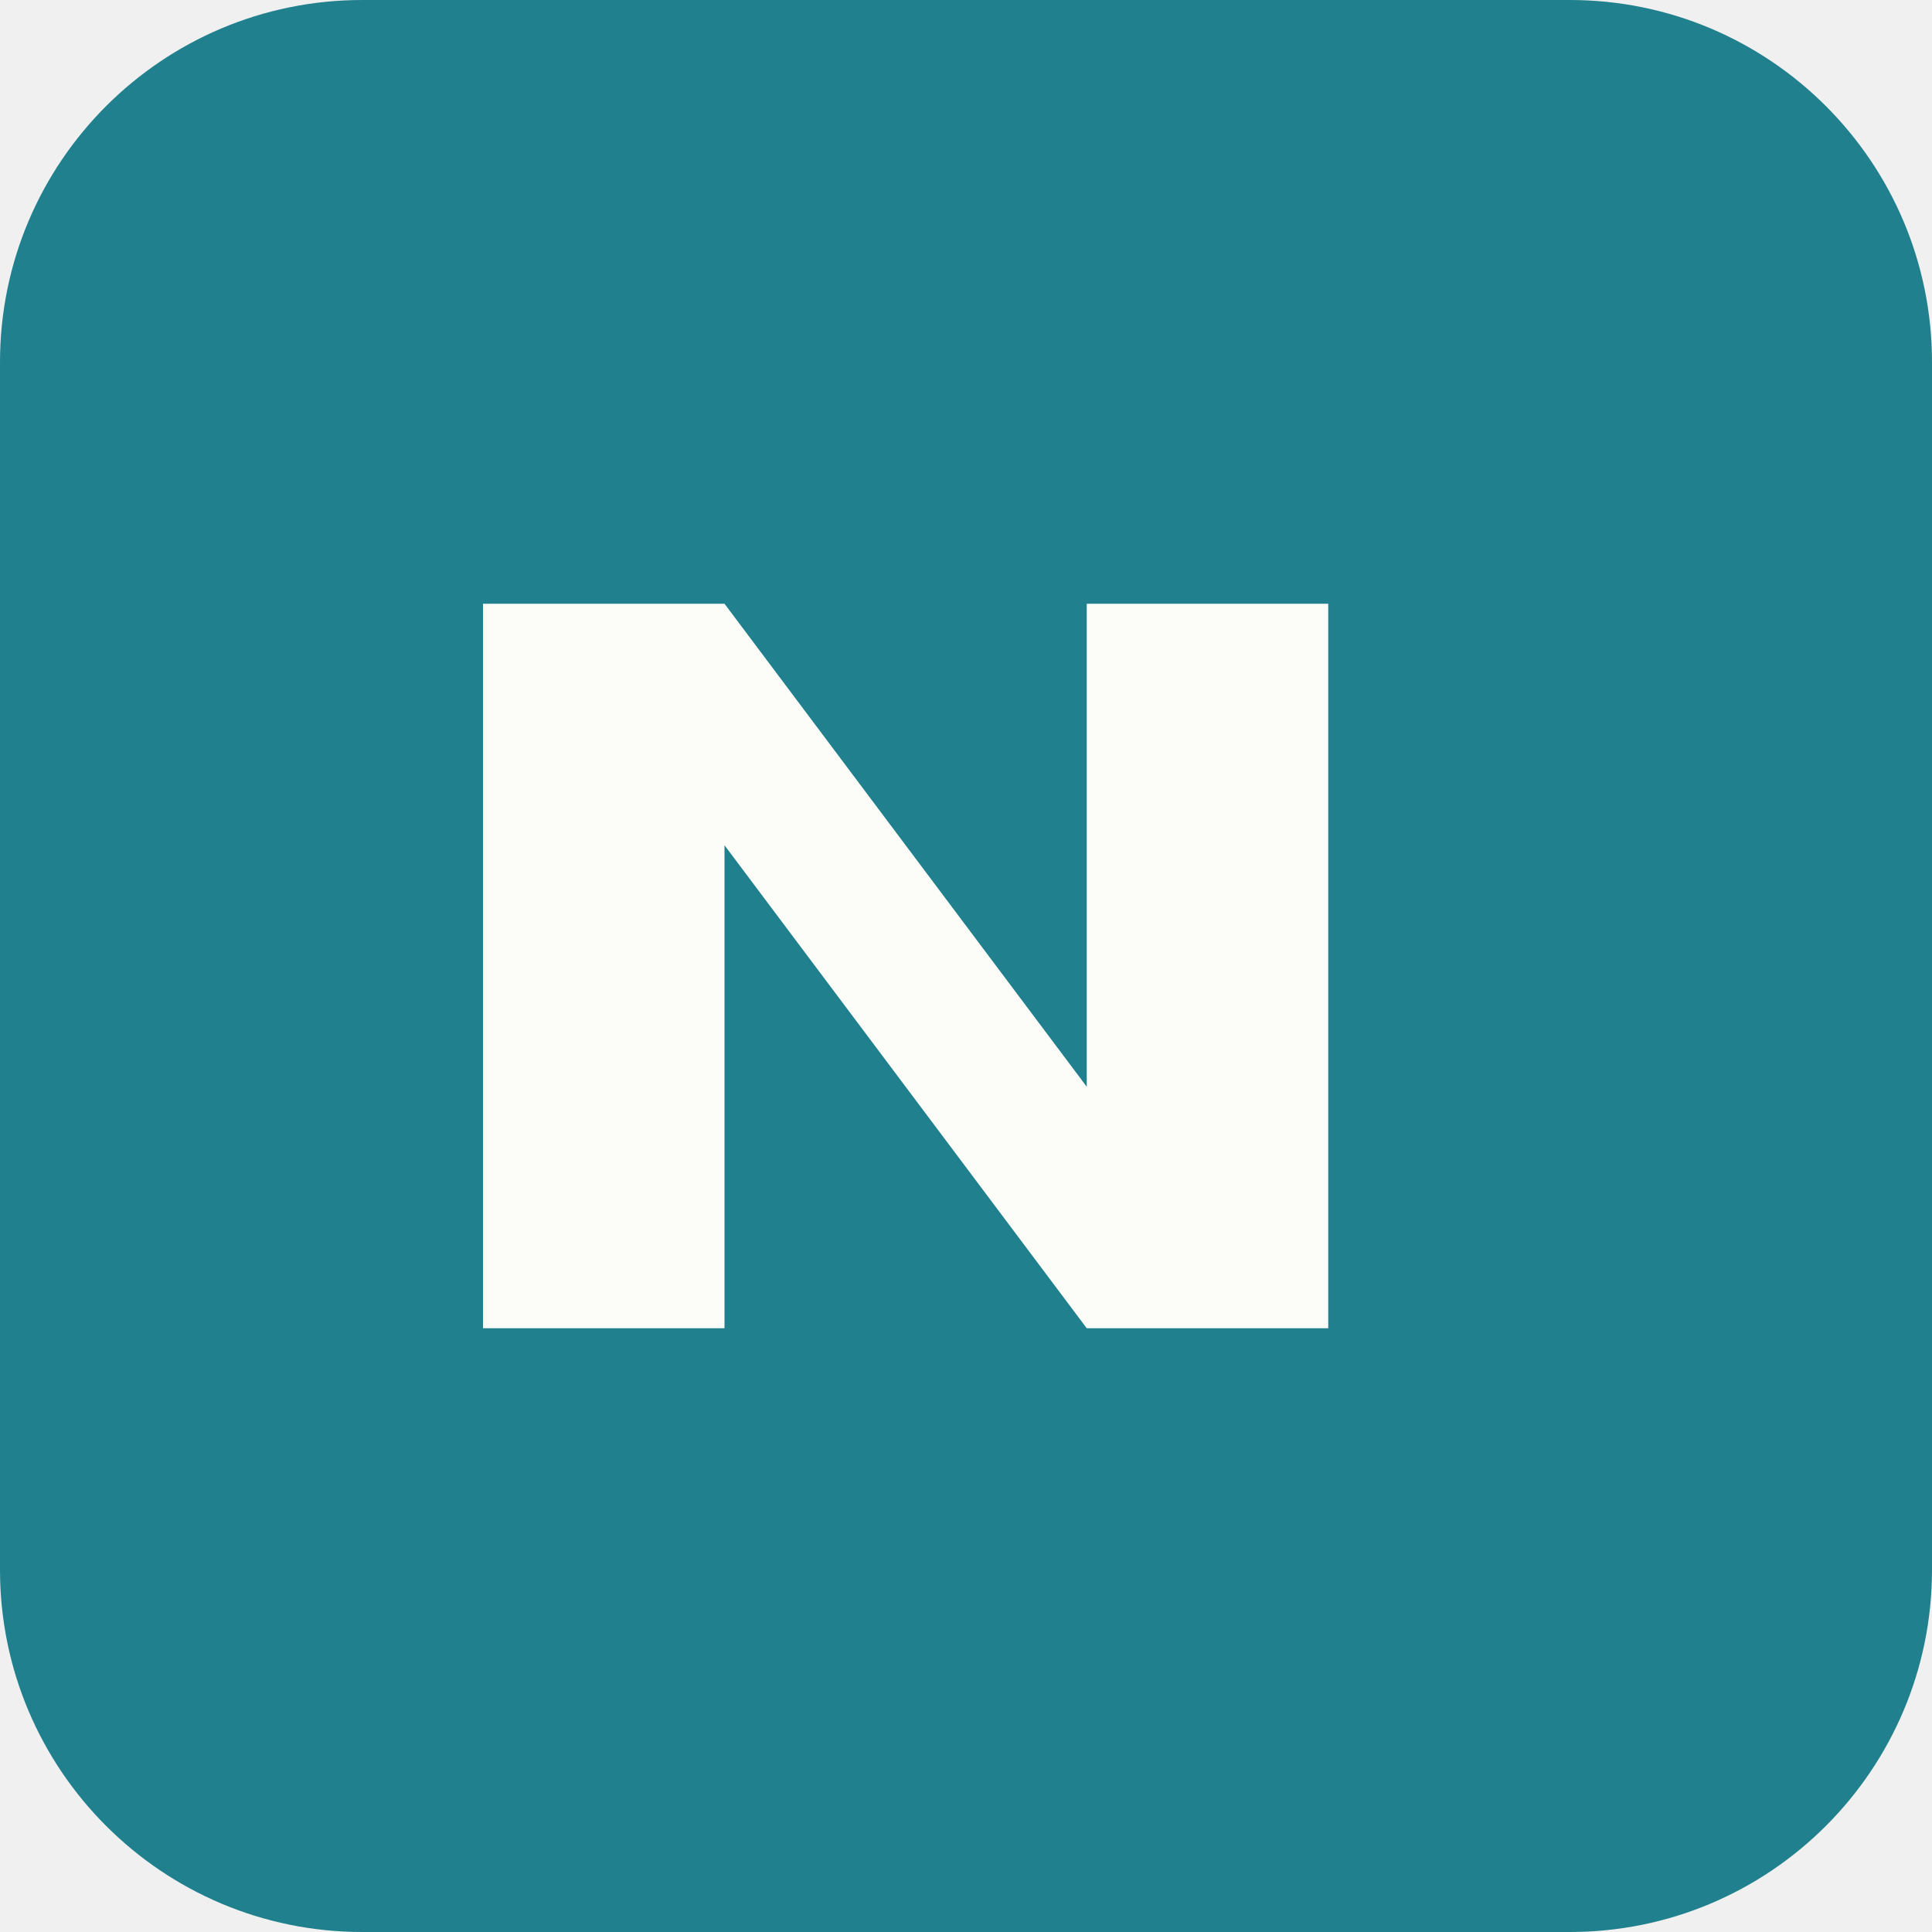
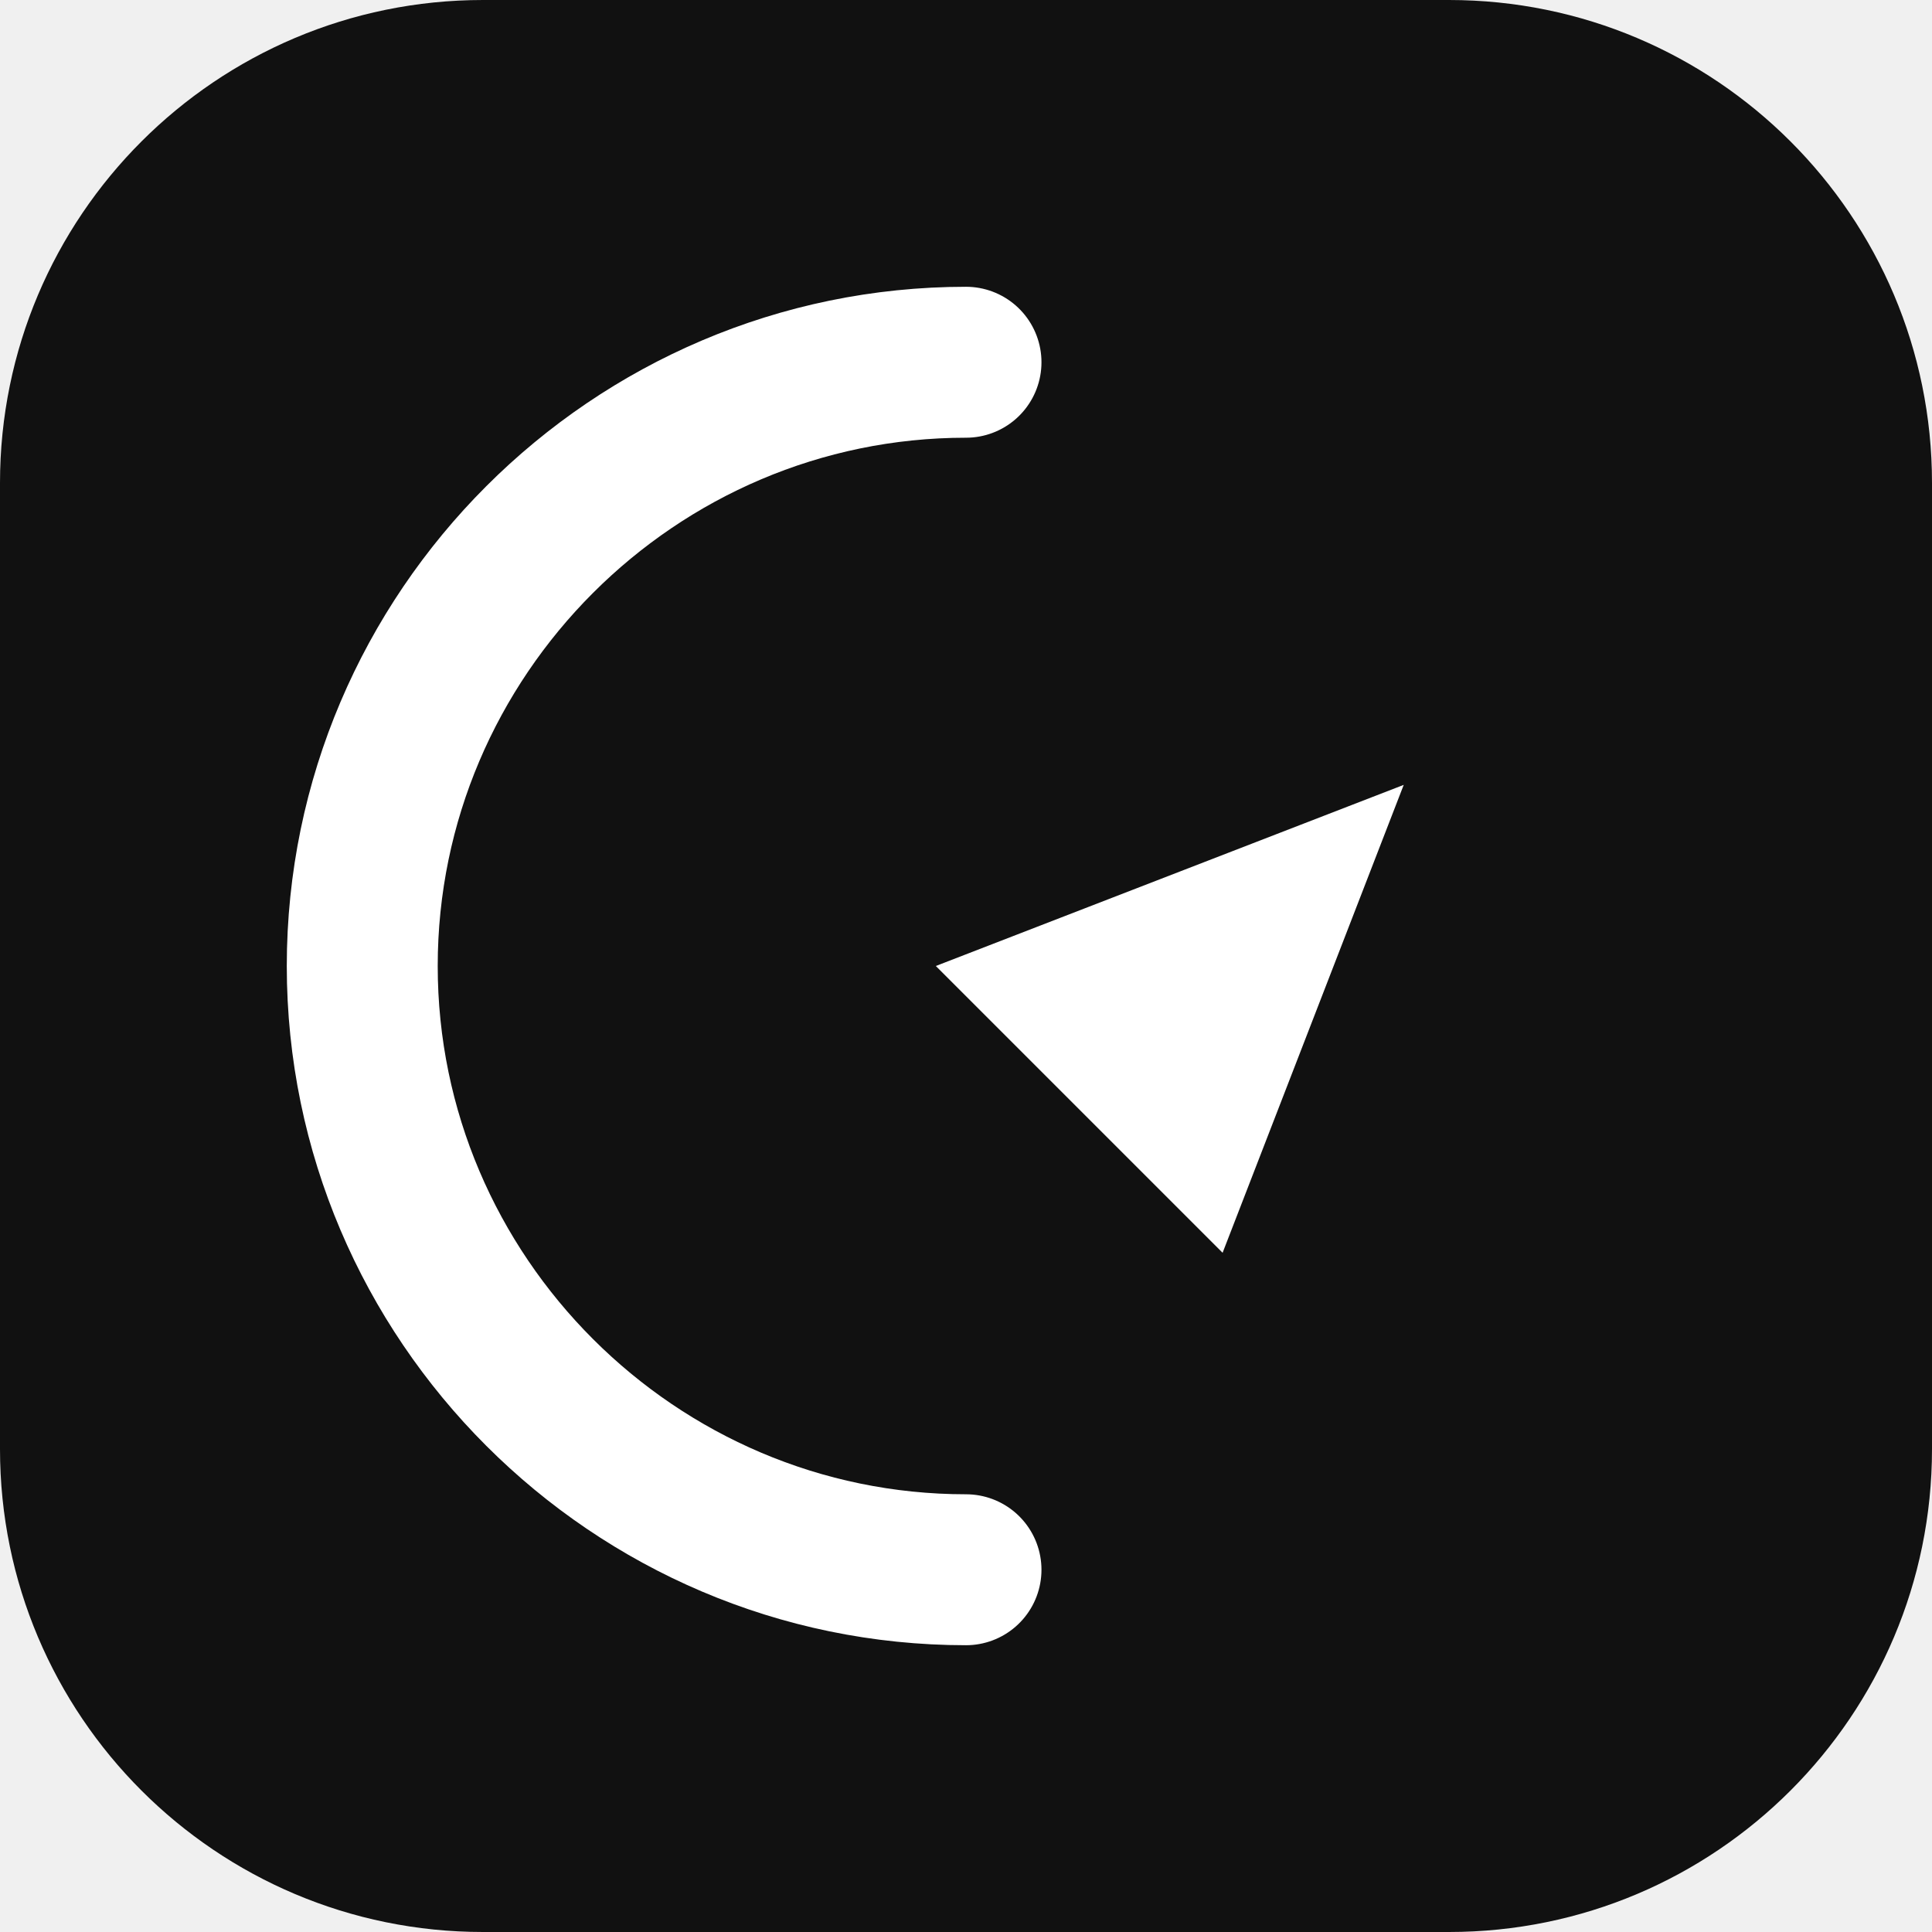
- <svg xmlns="http://www.w3.org/2000/svg" viewBox="0 0 512 512" role="img" aria-label="CryptoPilot">
-   <rect width="512" height="512" rx="96" fill="#20808D" />
-   <path fill="#FCFCF9" d="M128 352V160h64l96 128V160h64v192H288L192 224v128z" />
+ <svg xmlns="http://www.w3.org/2000/svg" width="512" height="512" viewBox="0 0 512 512" fill="none" role="img" aria-label="CryptoPilot">
+   <rect width="512" height="512" rx="128" fill="#111111" />
+   <path d="M256 96C168 96 96 168 96 256C96 344 168 416 256 416" stroke="#FFFFFF" stroke-width="40" stroke-linecap="round" fill="none" />
+   <path d="M248 256L372 208L324 332Z" fill="#FFFFFF" />
</svg>
